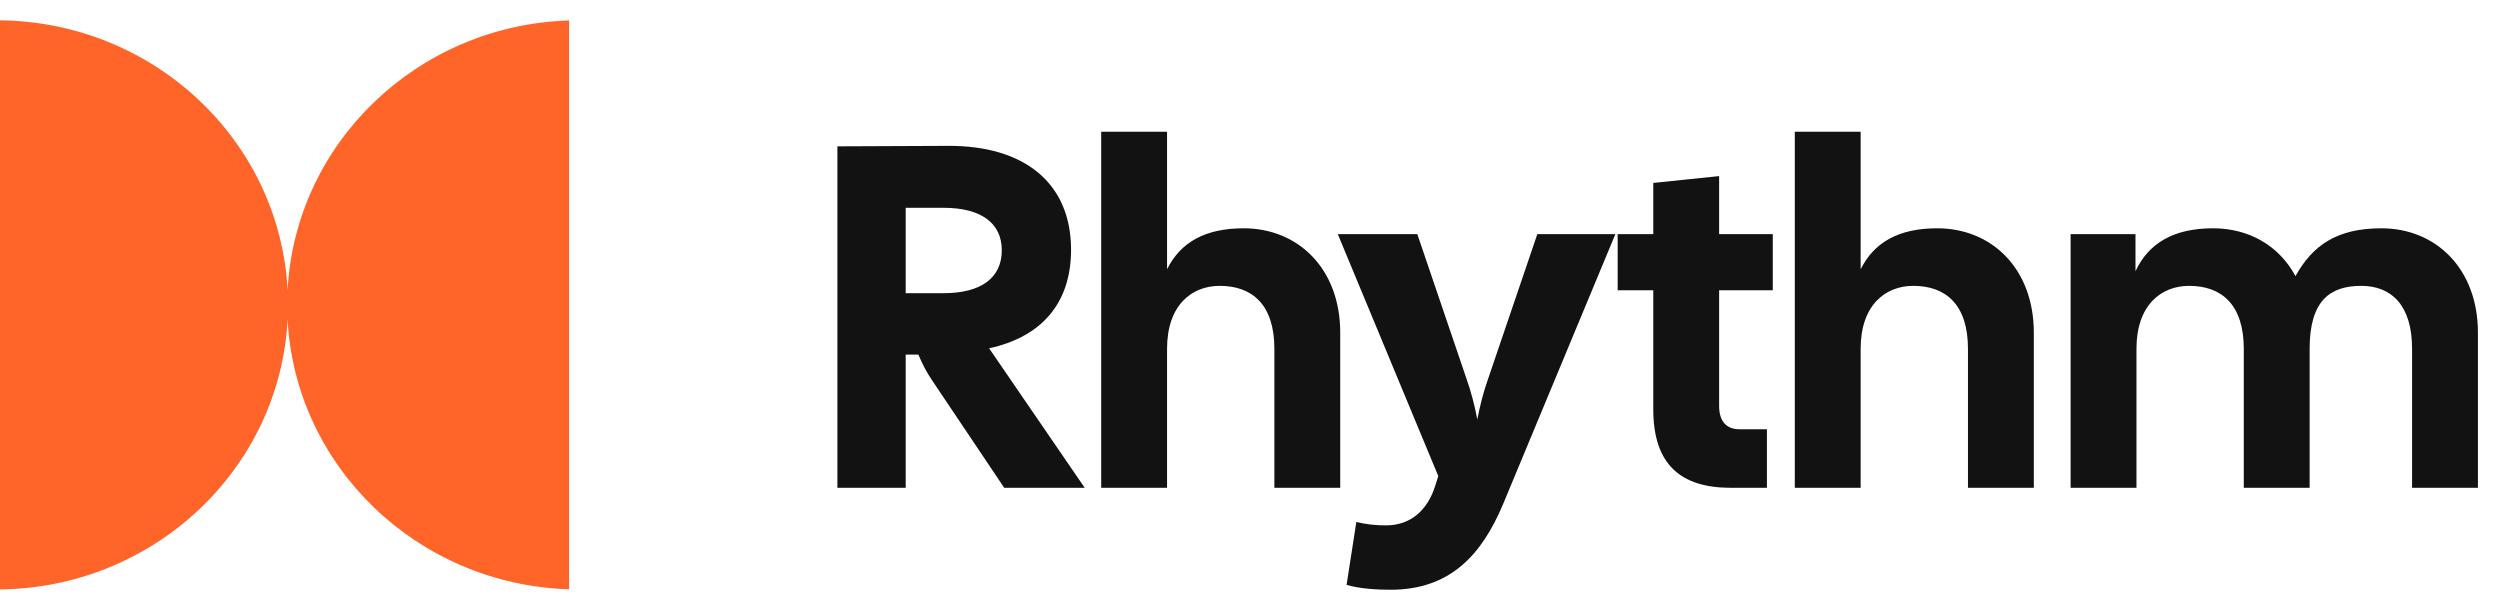
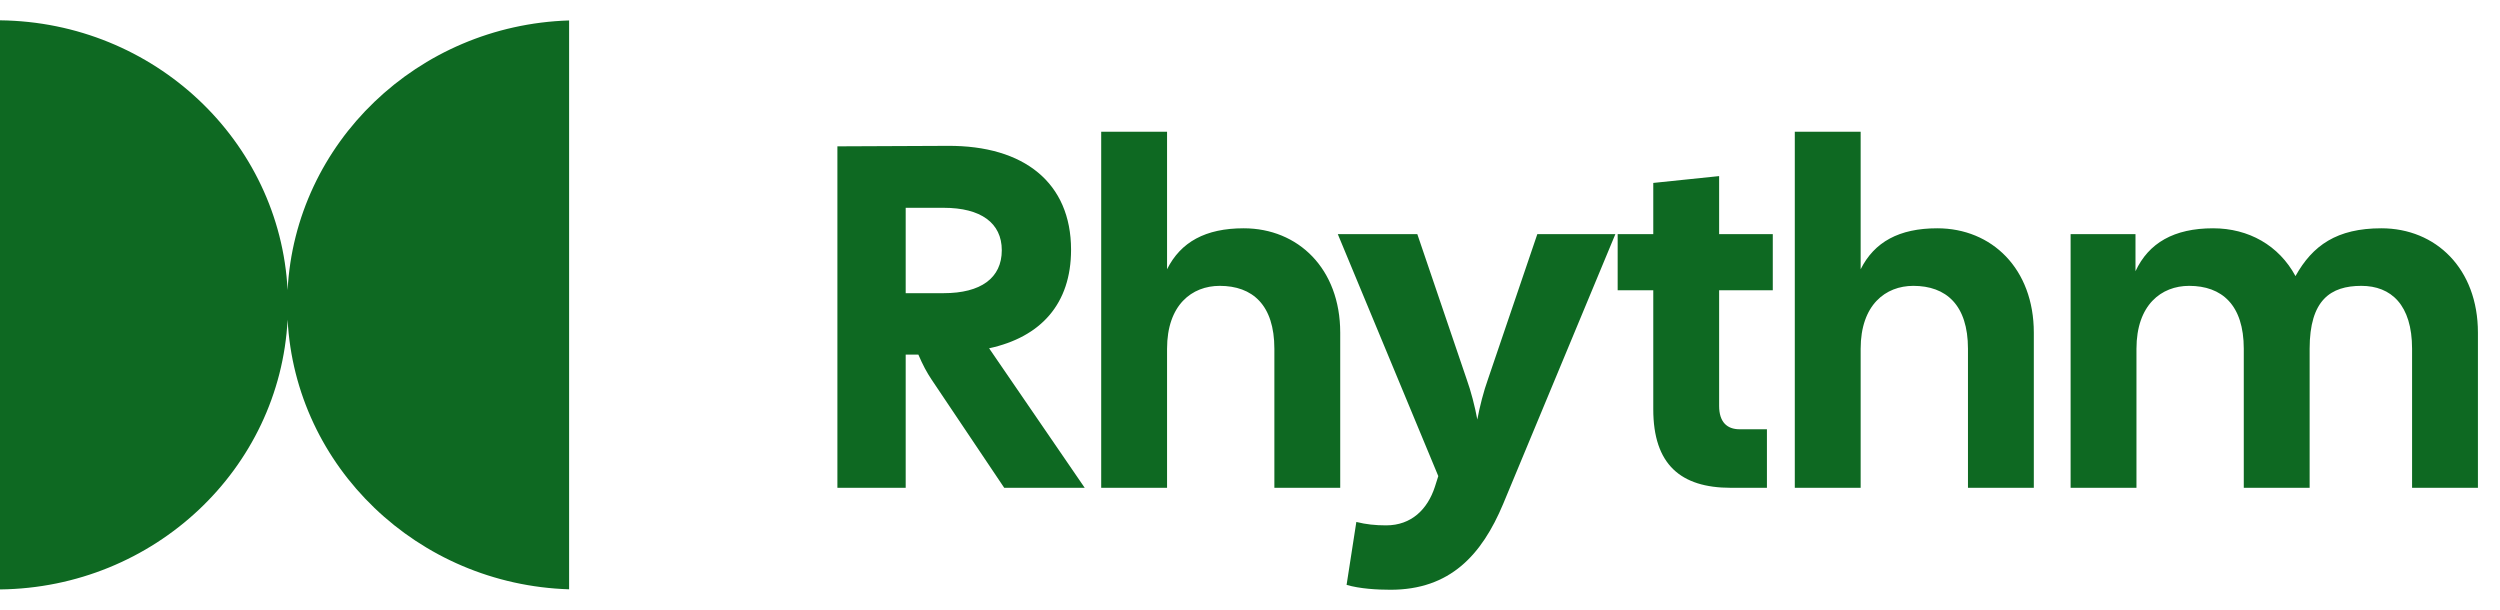
<svg xmlns="http://www.w3.org/2000/svg" width="123" height="30" viewBox="0 0 123 30" fill="none">
-   <path d="M41.2 24H44.56V17.448H45.184C45.4 17.952 45.592 18.312 45.832 18.672L49.408 24H53.368L48.664 17.136C51.208 16.584 52.696 14.952 52.696 12.288C52.696 9 50.392 7.152 46.624 7.176L41.2 7.2V24ZM44.56 14.424V10.224H46.432C48.256 10.224 49.288 10.968 49.288 12.312C49.288 13.68 48.256 14.424 46.432 14.424H44.56ZM54.179 24H57.419V17.16C57.419 15 58.643 14.064 60.011 14.064C61.619 14.064 62.699 15 62.699 17.16V24H65.939V16.368C65.939 13.224 63.875 11.232 61.187 11.232C59.315 11.232 58.091 11.904 57.419 13.248V6.48H54.179V24ZM68.412 29.016C71.34 29.016 72.9 27.312 73.956 24.792L79.476 11.52H75.636L73.212 18.648C72.996 19.248 72.804 19.992 72.684 20.64C72.564 19.992 72.372 19.248 72.156 18.648L69.732 11.52H65.82L70.764 23.424L70.596 23.952C70.236 25.056 69.444 25.848 68.196 25.848C67.668 25.848 67.212 25.8 66.732 25.68L66.252 28.776C66.9 28.968 67.764 29.016 68.412 29.016ZM85.157 24H86.933V21.12H85.589C84.965 21.12 84.581 20.76 84.581 19.968V14.28H87.221V11.52H84.581V8.664L81.341 9V11.52H79.589V14.28H81.341V20.136C81.341 22.848 82.685 24 85.157 24ZM88.304 24H91.544V17.16C91.544 15 92.768 14.064 94.136 14.064C95.744 14.064 96.824 15 96.824 17.16V24H100.064V16.368C100.064 13.224 98 11.232 95.312 11.232C93.44 11.232 92.216 11.904 91.544 13.248V6.48H88.304V24ZM101.874 24H105.114V17.16C105.114 15 106.338 14.064 107.706 14.064C109.314 14.064 110.394 15 110.394 17.16V24H113.634V17.16C113.634 14.76 114.666 14.064 116.178 14.064C117.642 14.064 118.674 15 118.674 17.16V24H121.914V16.368C121.914 13.224 119.85 11.232 117.162 11.232C114.978 11.232 113.778 12.072 112.938 13.584C112.122 12.072 110.634 11.232 108.882 11.232C106.962 11.232 105.714 11.952 105.066 13.344V11.52H101.874V24Z" fill="#121212" />
-   <path fill-rule="evenodd" clip-rule="evenodd" d="M14.15 15.726C13.766 23.067 7.592 28.915 0 29V1C7.592 1.085 13.766 6.933 14.15 14.274C14.529 7.03 20.546 1.24 28 1.006V28.994C20.546 28.76 14.529 22.97 14.15 15.726Z" fill="#FF6428" />
+   <path d="M41.2 24H44.56V17.448H45.184C45.4 17.952 45.592 18.312 45.832 18.672L49.408 24H53.368L48.664 17.136C51.208 16.584 52.696 14.952 52.696 12.288C52.696 9 50.392 7.152 46.624 7.176L41.2 7.2V24ZM44.56 14.424V10.224H46.432C48.256 10.224 49.288 10.968 49.288 12.312C49.288 13.68 48.256 14.424 46.432 14.424H44.56ZM54.179 24H57.419V17.16C57.419 15 58.643 14.064 60.011 14.064C61.619 14.064 62.699 15 62.699 17.16V24H65.939V16.368C65.939 13.224 63.875 11.232 61.187 11.232C59.315 11.232 58.091 11.904 57.419 13.248V6.48H54.179V24ZM68.412 29.016C71.34 29.016 72.9 27.312 73.956 24.792L79.476 11.52H75.636L73.212 18.648C72.996 19.248 72.804 19.992 72.684 20.64C72.564 19.992 72.372 19.248 72.156 18.648L69.732 11.52H65.82L70.764 23.424L70.596 23.952C70.236 25.056 69.444 25.848 68.196 25.848C67.668 25.848 67.212 25.8 66.732 25.68L66.252 28.776C66.9 28.968 67.764 29.016 68.412 29.016ZM85.157 24H86.933V21.12H85.589C84.965 21.12 84.581 20.76 84.581 19.968V14.28H87.221V11.52H84.581V8.664L81.341 9V11.52H79.589V14.28H81.341V20.136C81.341 22.848 82.685 24 85.157 24ZM88.304 24H91.544V17.16C91.544 15 92.768 14.064 94.136 14.064C95.744 14.064 96.824 15 96.824 17.16V24H100.064V16.368C100.064 13.224 98 11.232 95.312 11.232C93.44 11.232 92.216 11.904 91.544 13.248V6.48H88.304V24ZM101.874 24H105.114V17.16C105.114 15 106.338 14.064 107.706 14.064C109.314 14.064 110.394 15 110.394 17.16V24H113.634V17.16C113.634 14.76 114.666 14.064 116.178 14.064C117.642 14.064 118.674 15 118.674 17.16V24H121.914V16.368C121.914 13.224 119.85 11.232 117.162 11.232C114.978 11.232 113.778 12.072 112.938 13.584C112.122 12.072 110.634 11.232 108.882 11.232C106.962 11.232 105.714 11.952 105.066 13.344V11.52H101.874V24Z" fill="#0e6922" />
+   <path fill-rule="evenodd" clip-rule="evenodd" d="M14.15 15.726C13.766 23.067 7.592 28.915 0 29V1C7.592 1.085 13.766 6.933 14.15 14.274C14.529 7.03 20.546 1.24 28 1.006V28.994C20.546 28.76 14.529 22.97 14.15 15.726Z" fill="#0e6922" />
</svg>
